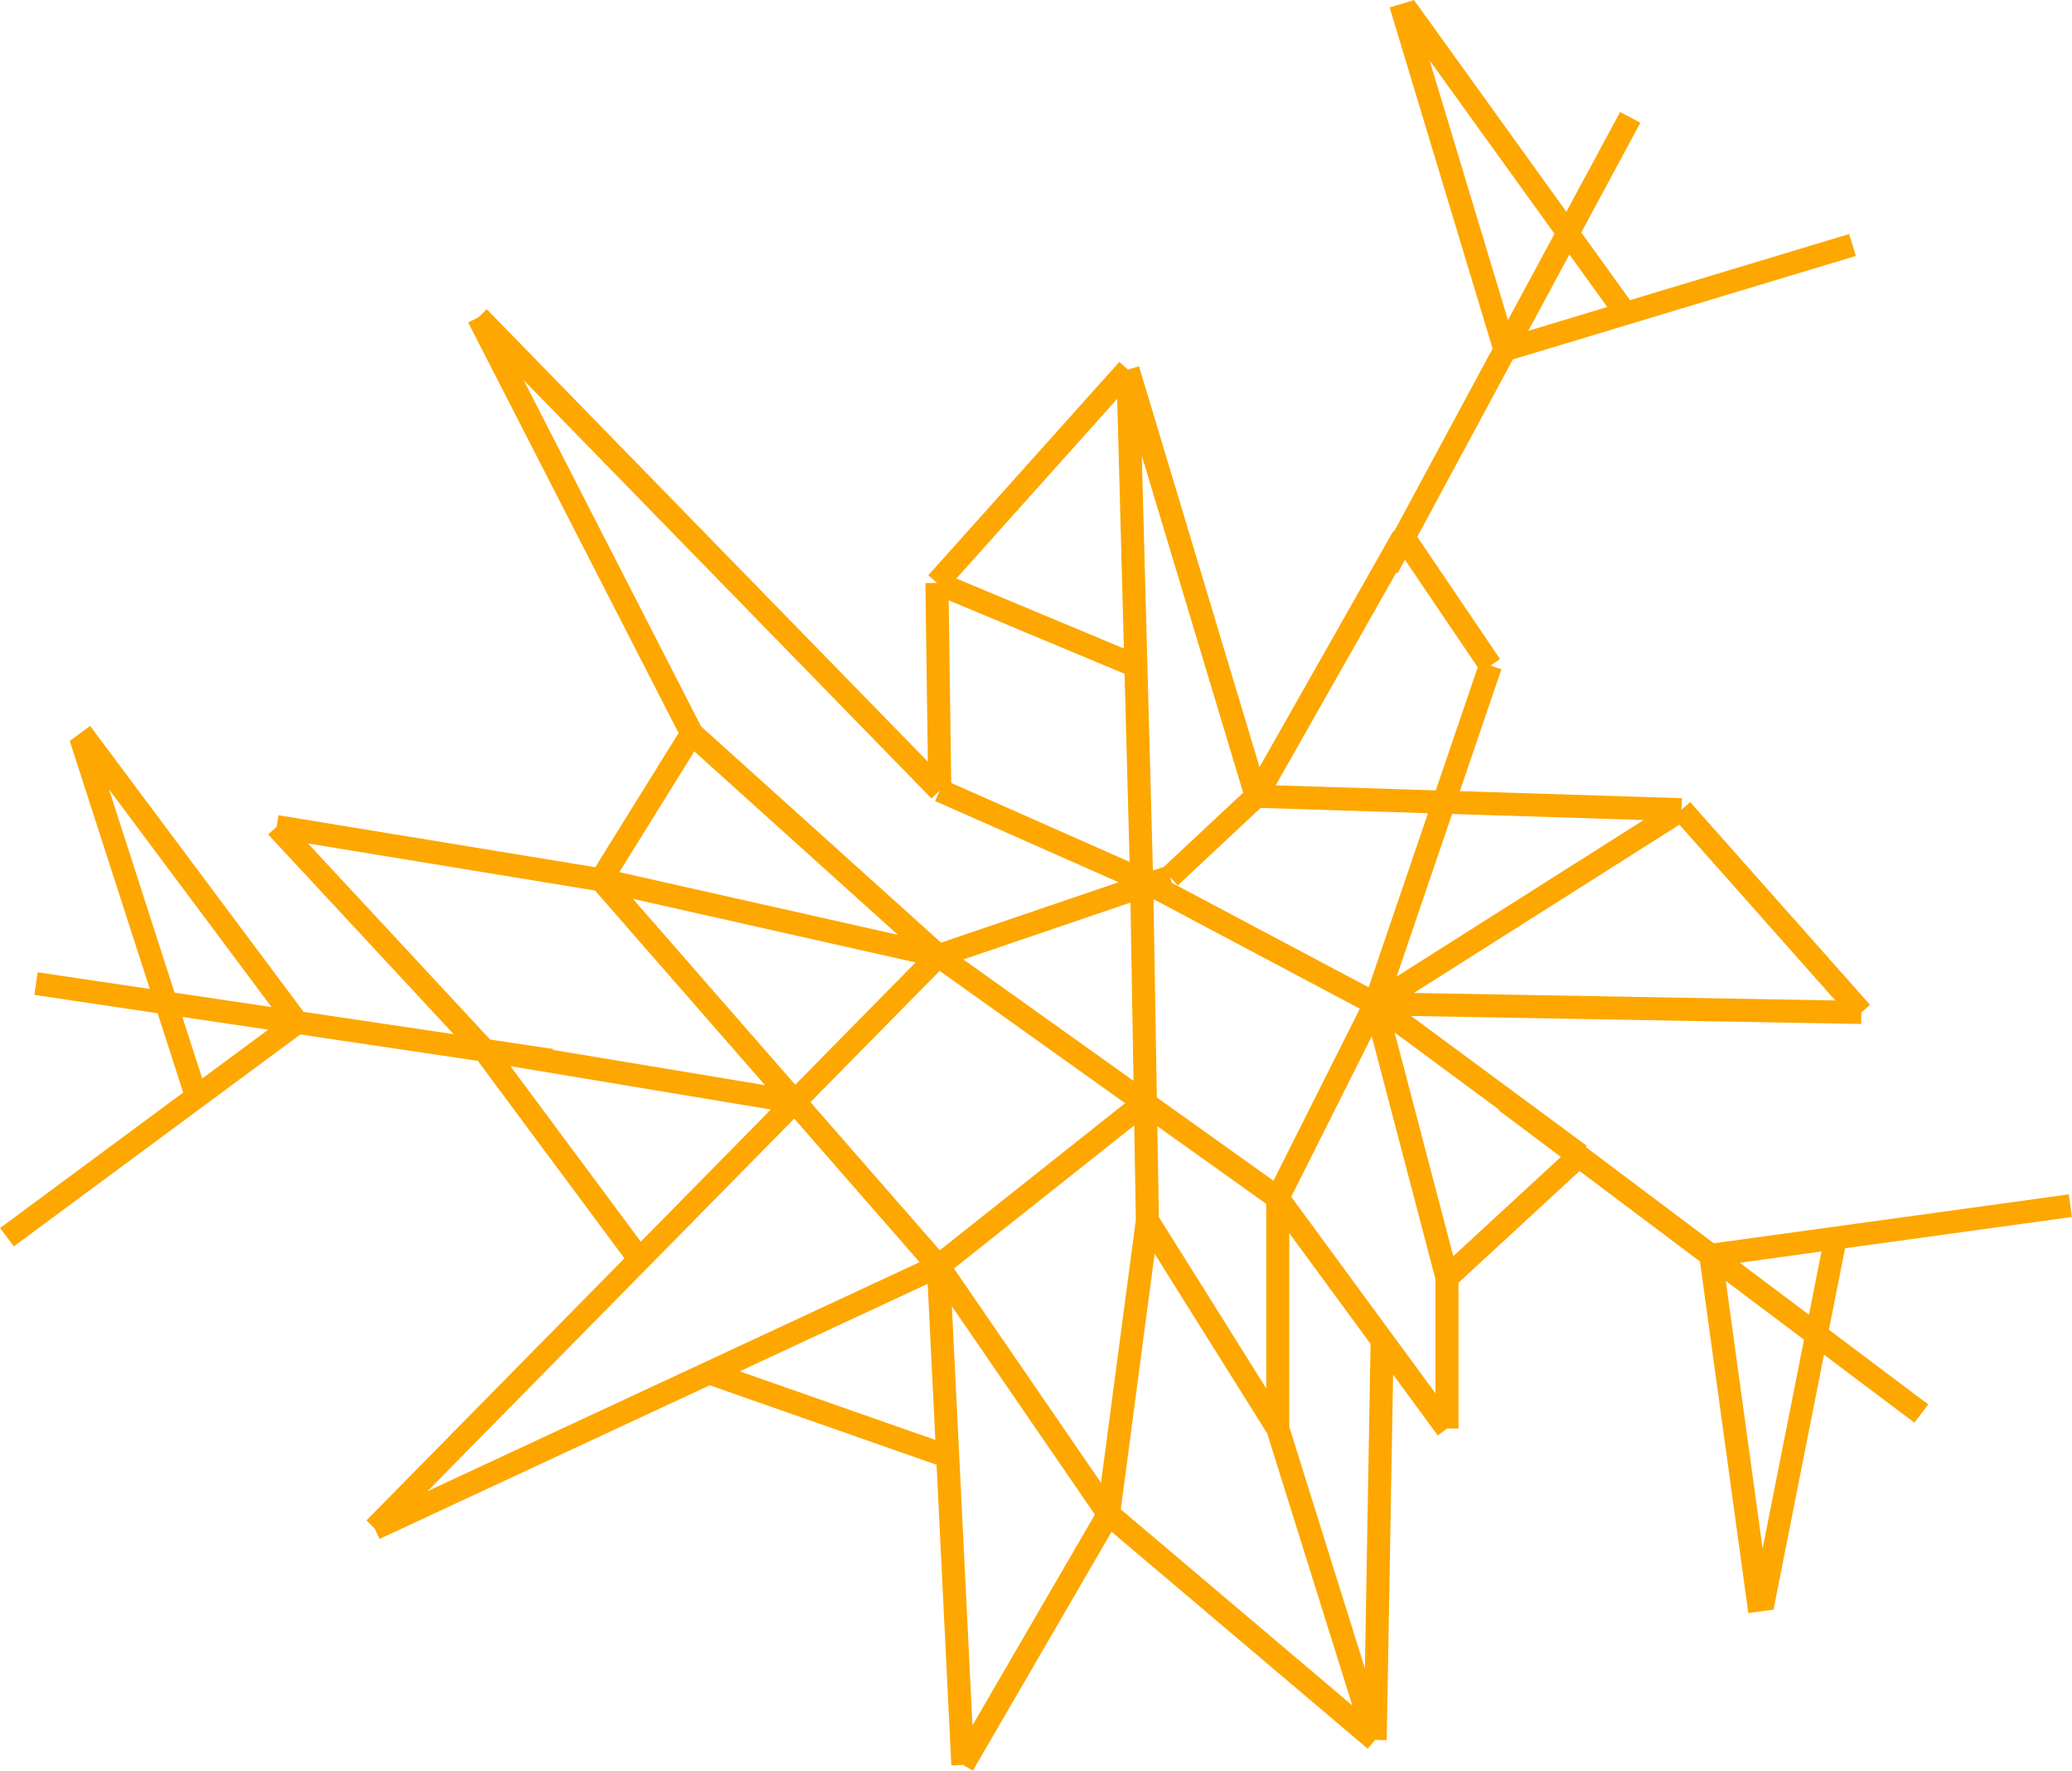
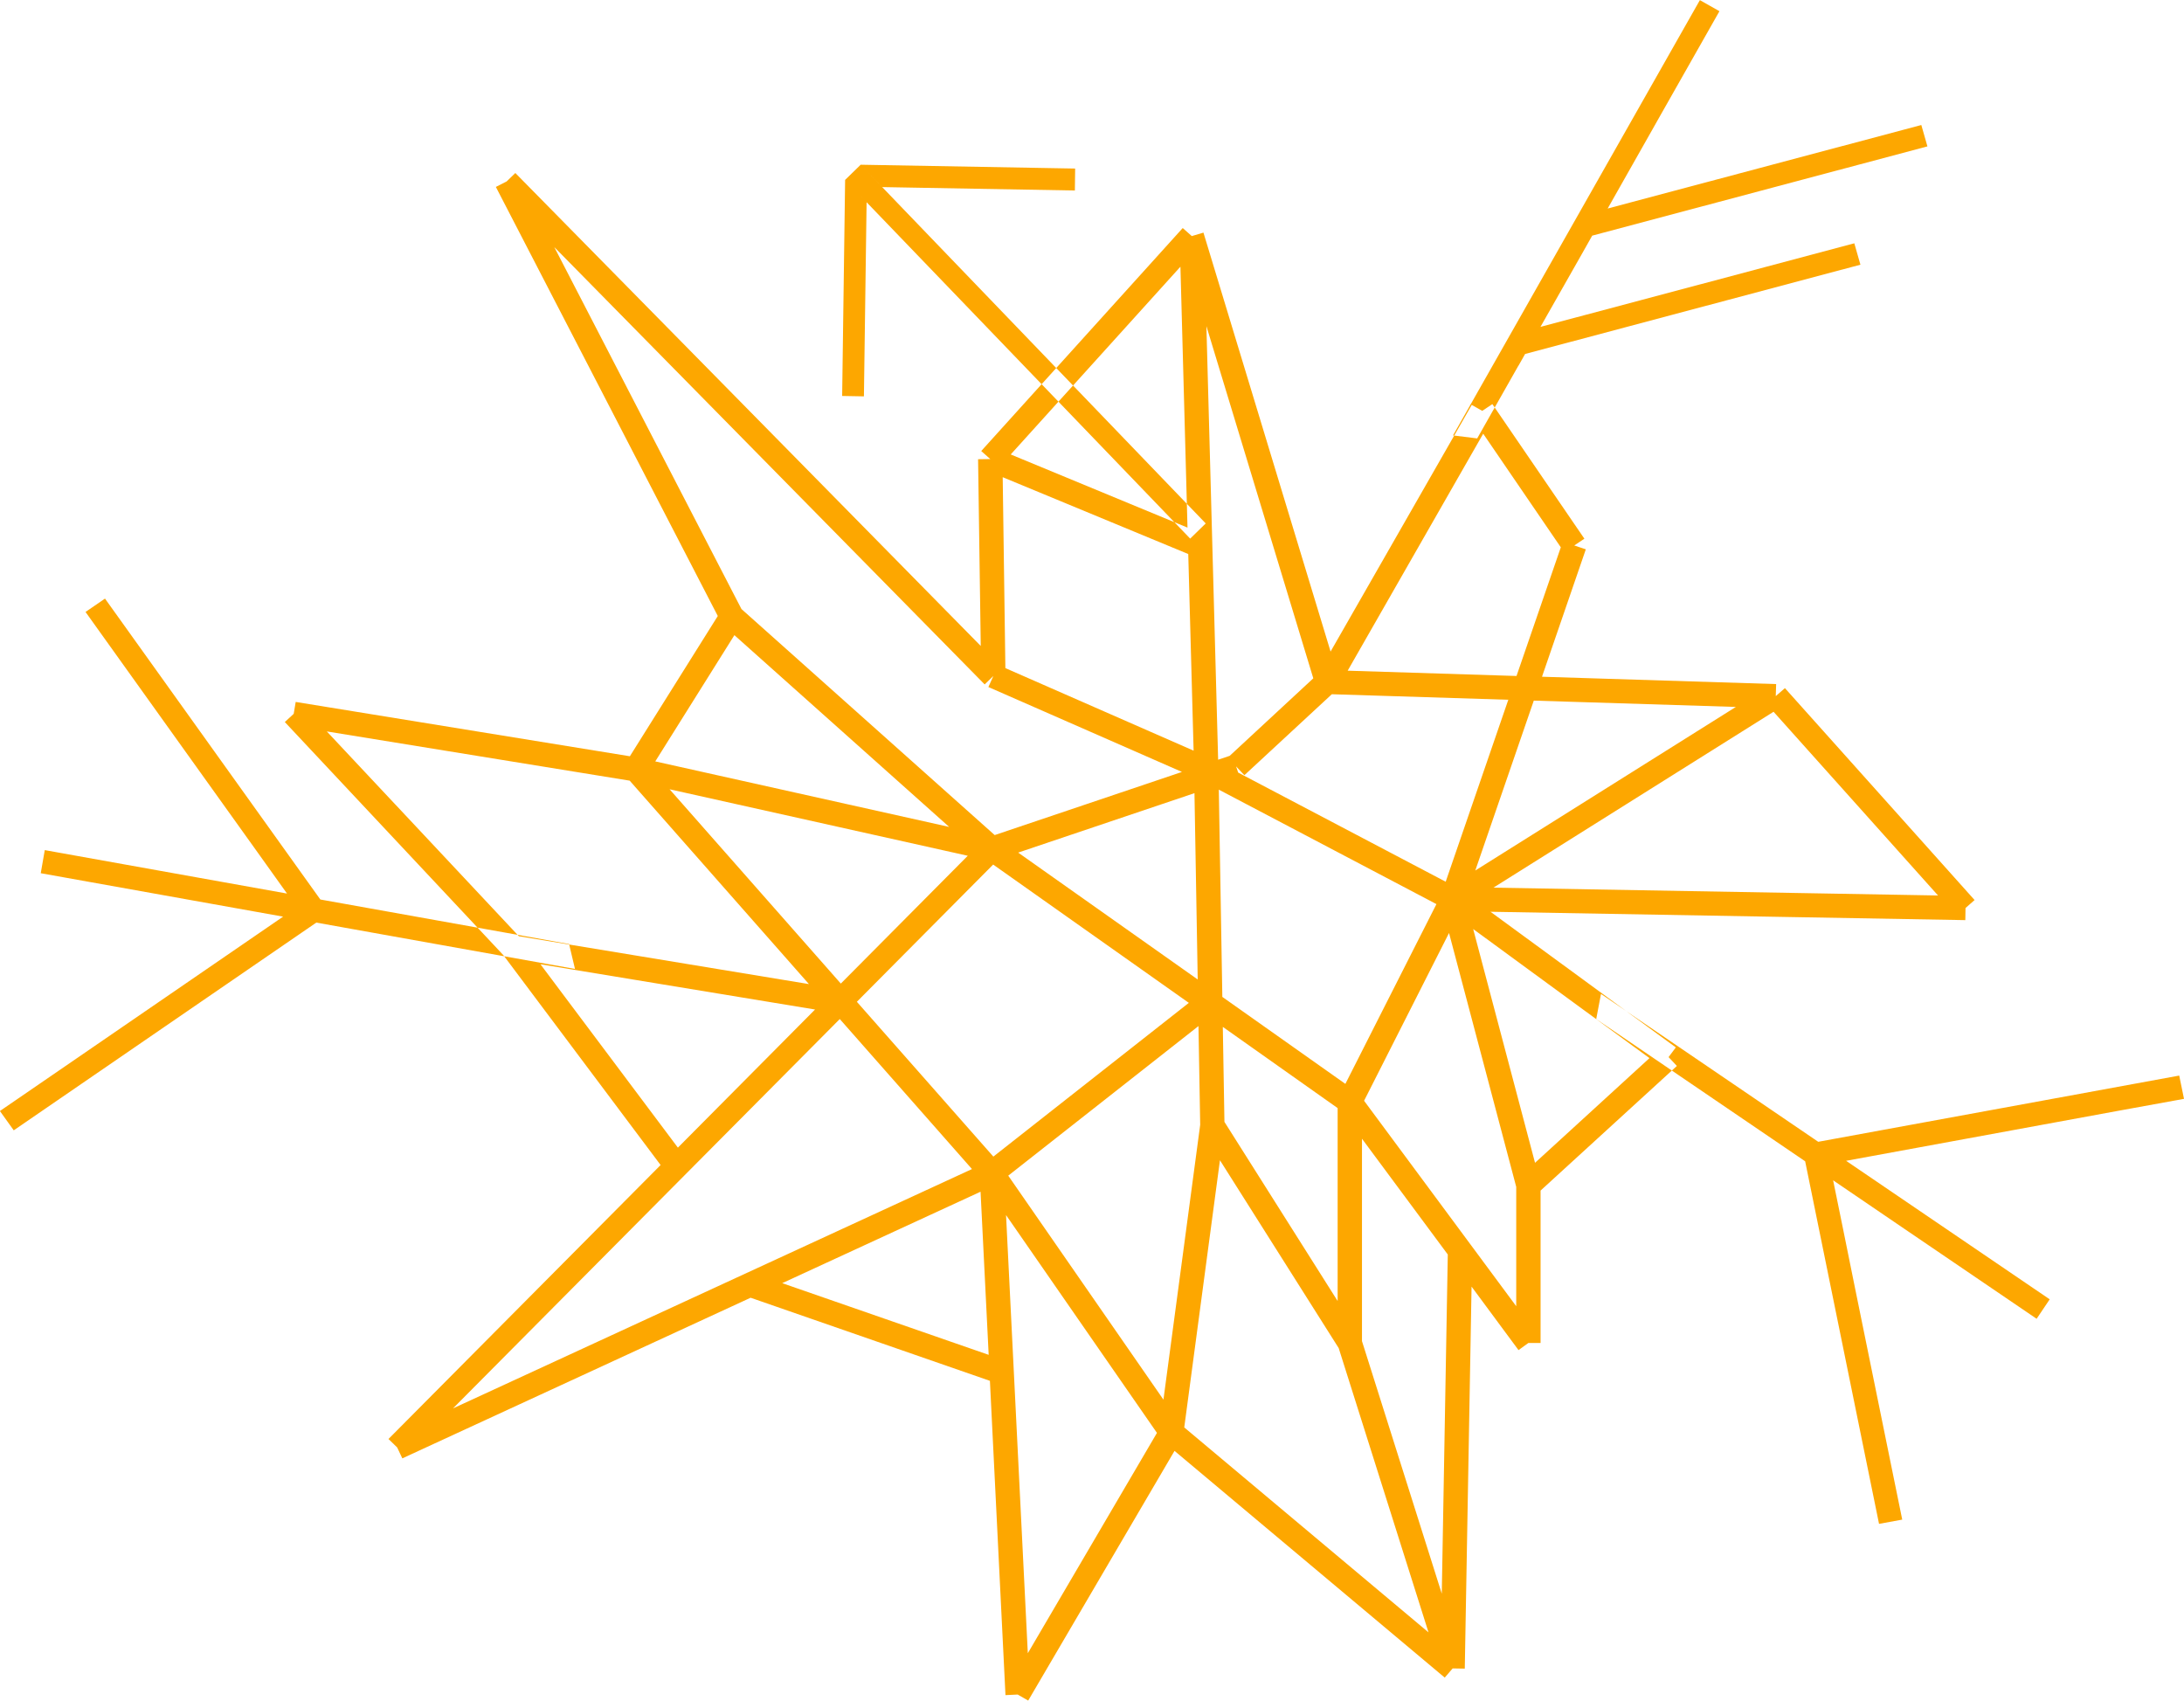
- <svg xmlns="http://www.w3.org/2000/svg" width="227px" height="194px">
-   <path fill-rule="evenodd" fill="rgb(253, 167, 0)" d="M226.652,130.861 L226.993,133.337 L202.139,136.763 L200.369,145.694 L211.257,153.878 L209.733,155.872 L199.827,148.427 L194.302,176.355 L191.538,176.736 L186.241,138.216 L173.052,128.304 L159.790,140.542 L159.790,156.519 L158.527,156.519 L157.508,157.266 L152.623,150.609 L151.923,190.655 L150.659,190.632 L149.843,191.596 L121.779,167.829 L106.581,194.004 L105.487,193.370 L104.225,193.432 L102.606,160.487 L77.757,151.776 L41.579,168.614 L41.047,167.469 L40.146,166.583 L68.407,137.866 L52.349,116.235 L32.901,113.341 L1.514,136.560 L0.009,134.546 L20.070,119.707 L17.268,111.015 L3.765,109.006 L4.126,106.528 L16.411,108.356 L7.643,81.184 L9.873,79.535 L33.261,110.863 L49.699,113.309 L29.381,91.429 L30.306,90.569 L30.511,89.322 L65.215,95.017 L74.341,80.314 L51.294,35.337 L52.419,34.761 L53.323,33.879 L101.653,83.457 L101.381,63.883 L102.645,63.866 L101.703,63.023 L122.632,39.649 L123.573,40.492 L124.784,40.128 L137.989,84.044 L152.641,58.189 L152.727,58.238 L163.526,38.192 L152.244,0.814 L154.914,0.008 L171.604,23.200 L177.493,12.269 L179.711,13.453 L173.238,25.468 L178.578,32.884 L202.591,25.638 L203.316,28.043 L165.744,39.379 L155.271,58.818 L164.341,72.213 L163.295,72.921 L164.491,73.328 L159.937,86.682 L184.262,87.452 L184.222,88.714 L185.168,87.876 L204.870,110.092 L203.924,110.930 L203.902,112.193 L154.592,111.316 L173.839,125.535 L173.734,125.676 L187.764,136.221 L226.652,130.861 ZM199.556,137.119 L190.601,138.353 L198.182,144.051 L199.556,137.119 ZM193.104,169.671 L197.640,146.784 L189.071,140.343 L193.104,169.671 ZM22.154,118.164 L29.382,112.818 L19.980,111.419 L22.154,118.164 ZM11.945,86.488 L19.123,108.760 L29.751,110.341 L11.945,86.488 ZM176.083,33.637 L171.938,27.882 L167.431,36.247 L176.083,33.637 ZM170.304,25.613 L156.619,6.611 L165.209,35.069 L170.304,25.613 ZM157.263,152.660 L157.263,140.154 L150.286,113.542 L141.460,131.125 L157.263,152.660 ZM139.518,129.364 L148.977,110.518 L126.372,98.520 L126.740,120.246 L139.518,129.364 ZM126.793,123.390 L126.962,133.347 L138.721,152.120 L138.721,131.901 L126.793,123.390 ZM150.153,147.244 L141.248,135.108 L141.248,156.327 L149.532,182.800 L150.153,147.244 ZM106.540,189.040 L119.950,165.945 L104.283,143.116 L106.540,189.040 ZM102.960,136.986 L123.264,120.871 L102.946,106.373 L88.789,120.758 L102.960,136.986 ZM100.307,105.451 L69.338,98.482 L87.123,118.849 L100.307,105.451 ZM102.472,157.763 L101.633,140.663 L81.038,150.249 L102.472,157.763 ZM46.847,163.376 L100.745,138.290 L87.013,122.563 L46.847,163.376 ZM70.201,136.044 L84.450,121.564 L55.930,116.820 L70.201,136.044 ZM65.191,97.573 L33.742,92.413 L53.683,113.885 L54.624,114.041 L60.613,114.933 L60.555,115.028 L83.812,118.897 L65.191,97.573 ZM67.854,95.557 L98.370,102.425 L76.067,82.324 L67.854,95.557 ZM102.056,87.490 L57.366,41.646 L76.807,79.588 L103.099,103.282 L122.548,96.663 L102.448,87.763 L102.960,86.608 L102.056,87.490 ZM122.395,43.702 L104.771,63.385 L123.128,71.052 L122.395,43.702 ZM123.202,73.822 L103.935,65.774 L104.213,85.781 L123.755,94.435 L123.202,73.822 ZM123.851,98.889 L105.542,105.119 L124.182,118.420 L123.851,98.889 ZM124.264,123.304 L104.511,138.983 L120.623,162.463 L124.439,133.650 L124.264,123.304 ZM122.787,165.372 L148.153,186.854 L138.828,157.054 L126.496,137.365 L122.787,165.372 ZM125.091,49.928 L126.309,95.383 L127.506,94.976 L136.194,86.853 L125.091,49.928 ZM129.033,97.007 L128.171,96.084 L128.392,96.732 L149.942,108.172 L156.445,89.099 L138.112,88.519 L129.033,97.007 ZM161.896,73.109 L153.919,61.328 L153.134,62.784 L152.952,62.767 L139.761,86.044 L157.297,86.599 L161.896,73.109 ZM201.070,109.615 L183.991,90.357 L154.896,108.794 L201.070,109.615 ZM180.075,89.847 L159.085,89.182 L153.013,106.995 L180.075,89.847 ZM164.257,121.600 L152.792,113.129 L159.216,137.633 L170.998,126.760 L164.186,121.641 L164.257,121.600 Z" />
+ <svg xmlns="http://www.w3.org/2000/svg" width="228.81" height="178.156" viewBox="0 0 228.81 178.156">
+   <defs>
+     <style>
+       .cls-1 {
+         fill: #fda700;
+         fill-rule: evenodd;
+       }
+     </style>
+   </defs>
+   <path id="Figure_testnet" data-name="Figure testnet" class="cls-1" d="M1519.68,930.473l-5.53,3.793,1.45,2.023,31.7-21.763,27.1,4.856-0.62-2.607-26.06-4.669-22.56-31.522-2.04,1.4,14.42,20.147,3.67,5.127,3.02,4.226-9.31-1.669h0l-2.69-.482-13.38-2.4-0.42,2.42,25.39,4.549Zm216.69,3.718,6.6-1.2-0.5-2.438-37.82,6.936L1681.89,922l-0.5,2.632,21.89,14.9,7.74,37.983,2.43-.445-4.95-24.276-1.25-6.178-1.04-5.091,7.82,5.324h0l2.26,1.536,11.24,7.646,1.37-2.039-21.33-14.511Zm-50.39-84.848-5.72,1.522-4.71,1.253,4.31-7.59h0l1.11-1.967,35.12-9.35-0.64-2.24L1693,836.948l-5.72,1.522-4.69,1.251,4.69-8.285v0l0.84-1.488,6.18-10.9-2.05-1.159-25.86,45.6,2.53,0.315,4.32-7.624,0.01,0,0.69-1.222,35.13-9.353-0.64-2.241ZM1638.85,874.3l1.63-1.59-36.15-37.578-1.63,1.59Zm-36.15-37.578-0.31,22.634,2.28,0.042,0.28-20.336Zm1.63-1.59,22.47,0.4-0.03,2.3-20.19-.358ZM1720.08,913l0.95-.837-19.87-22.2-0.96.837,0.04-1.261-24.53-.769,4.59-13.347-1.21-.406,1.06-.708-9.64-14.1-1.06.707-1.1-.622-14.79,25.839-13.32-43.889-1.22.363-0.95-.842-21.11,23.36,0.95,0.842-1.28.017,0.28,19.562L1568.15,836l-0.91.882-1.13.576,23.25,44.949-9.21,14.694-35.01-5.691-0.21,1.246-0.93.859,22.9,24.428,16.47,21.981-28.51,28.7,0.91,0.885,0.54,1.145,36.49-16.828,25.07,8.706,1.63,32.924,1.28-.061,1.1,0.634,15.33-26.16,28.31,23.752,0.83-.963,1.27,0.022,0.71-40.02,4.92,6.653,1.03-.747h1.28V942.6l14.28-13.055-0.87-.928,0.76-1.016-19.42-14.21,49.75,0.877Zm-2.88-1.314-46.58-.82,29.35-18.426Zm-148.68,4.268L1548.4,894.5l31.73,5.157,18.78,21.312Zm49.71-27.261-0.52,1.155,20.28,8.895-19.62,6.615-26.53-23.68-19.61-37.919,45.09,45.816Zm24.21,46.71-0.17-9.95,12.03,8.506V954.17Zm-24.23-26.957,20.5,14.489-20.48,16.106-14.3-16.219Zm-15.96,12.469-17.94-20.356,31.24,6.966Zm18.58-13.722,18.47-6.227,0.34,19.52Zm18.89,18.174,0.18,10.34-3.85,28.795-16.26-23.465Zm15.39,6.056-12.89-9.112-0.37-21.713,22.8,11.992Zm-11.23-32.612-0.22-.647,0.87,0.922,9.16-8.483,18.49,0.58-6.56,19.061Zm-0.89-1.755-1.21.407-1.23-45.427,11.2,36.9Zm-4.42-23.909-18.52-7.663,17.78-19.67Zm0.08,2.768,0.56,20.6-19.72-8.649-0.28-20Zm-47.55,8.5,22.5,20.088-30.79-6.863Zm24.89,55.932-54.37,25.071,40.52-40.788Zm19.38,27.638-13.53,23.082-2.28-45.9Zm6.6-28.562,12.44,19.677,9.41,29.782-25.59-21.47Zm24-23.809,7.04,26.6v12.5l-15.94-21.523Zm9.01,24.077-6.48-24.49,18.47,13.523Zm21.04-47.758-27.3,17.138,6.13-17.8Zm-26.47-28.623,8.13,11.9-4.64,13.481-17.69-.555Zm-98.77,55.58,28.77,4.742-14.37,14.47Zm25.33,33.409,20.78-9.58,0.85,17.089Zm69.1,32.531-8.36-26.457V937.168l8.99,12.129Z" transform="translate(-1514.16 -817.875)" />
</svg>
